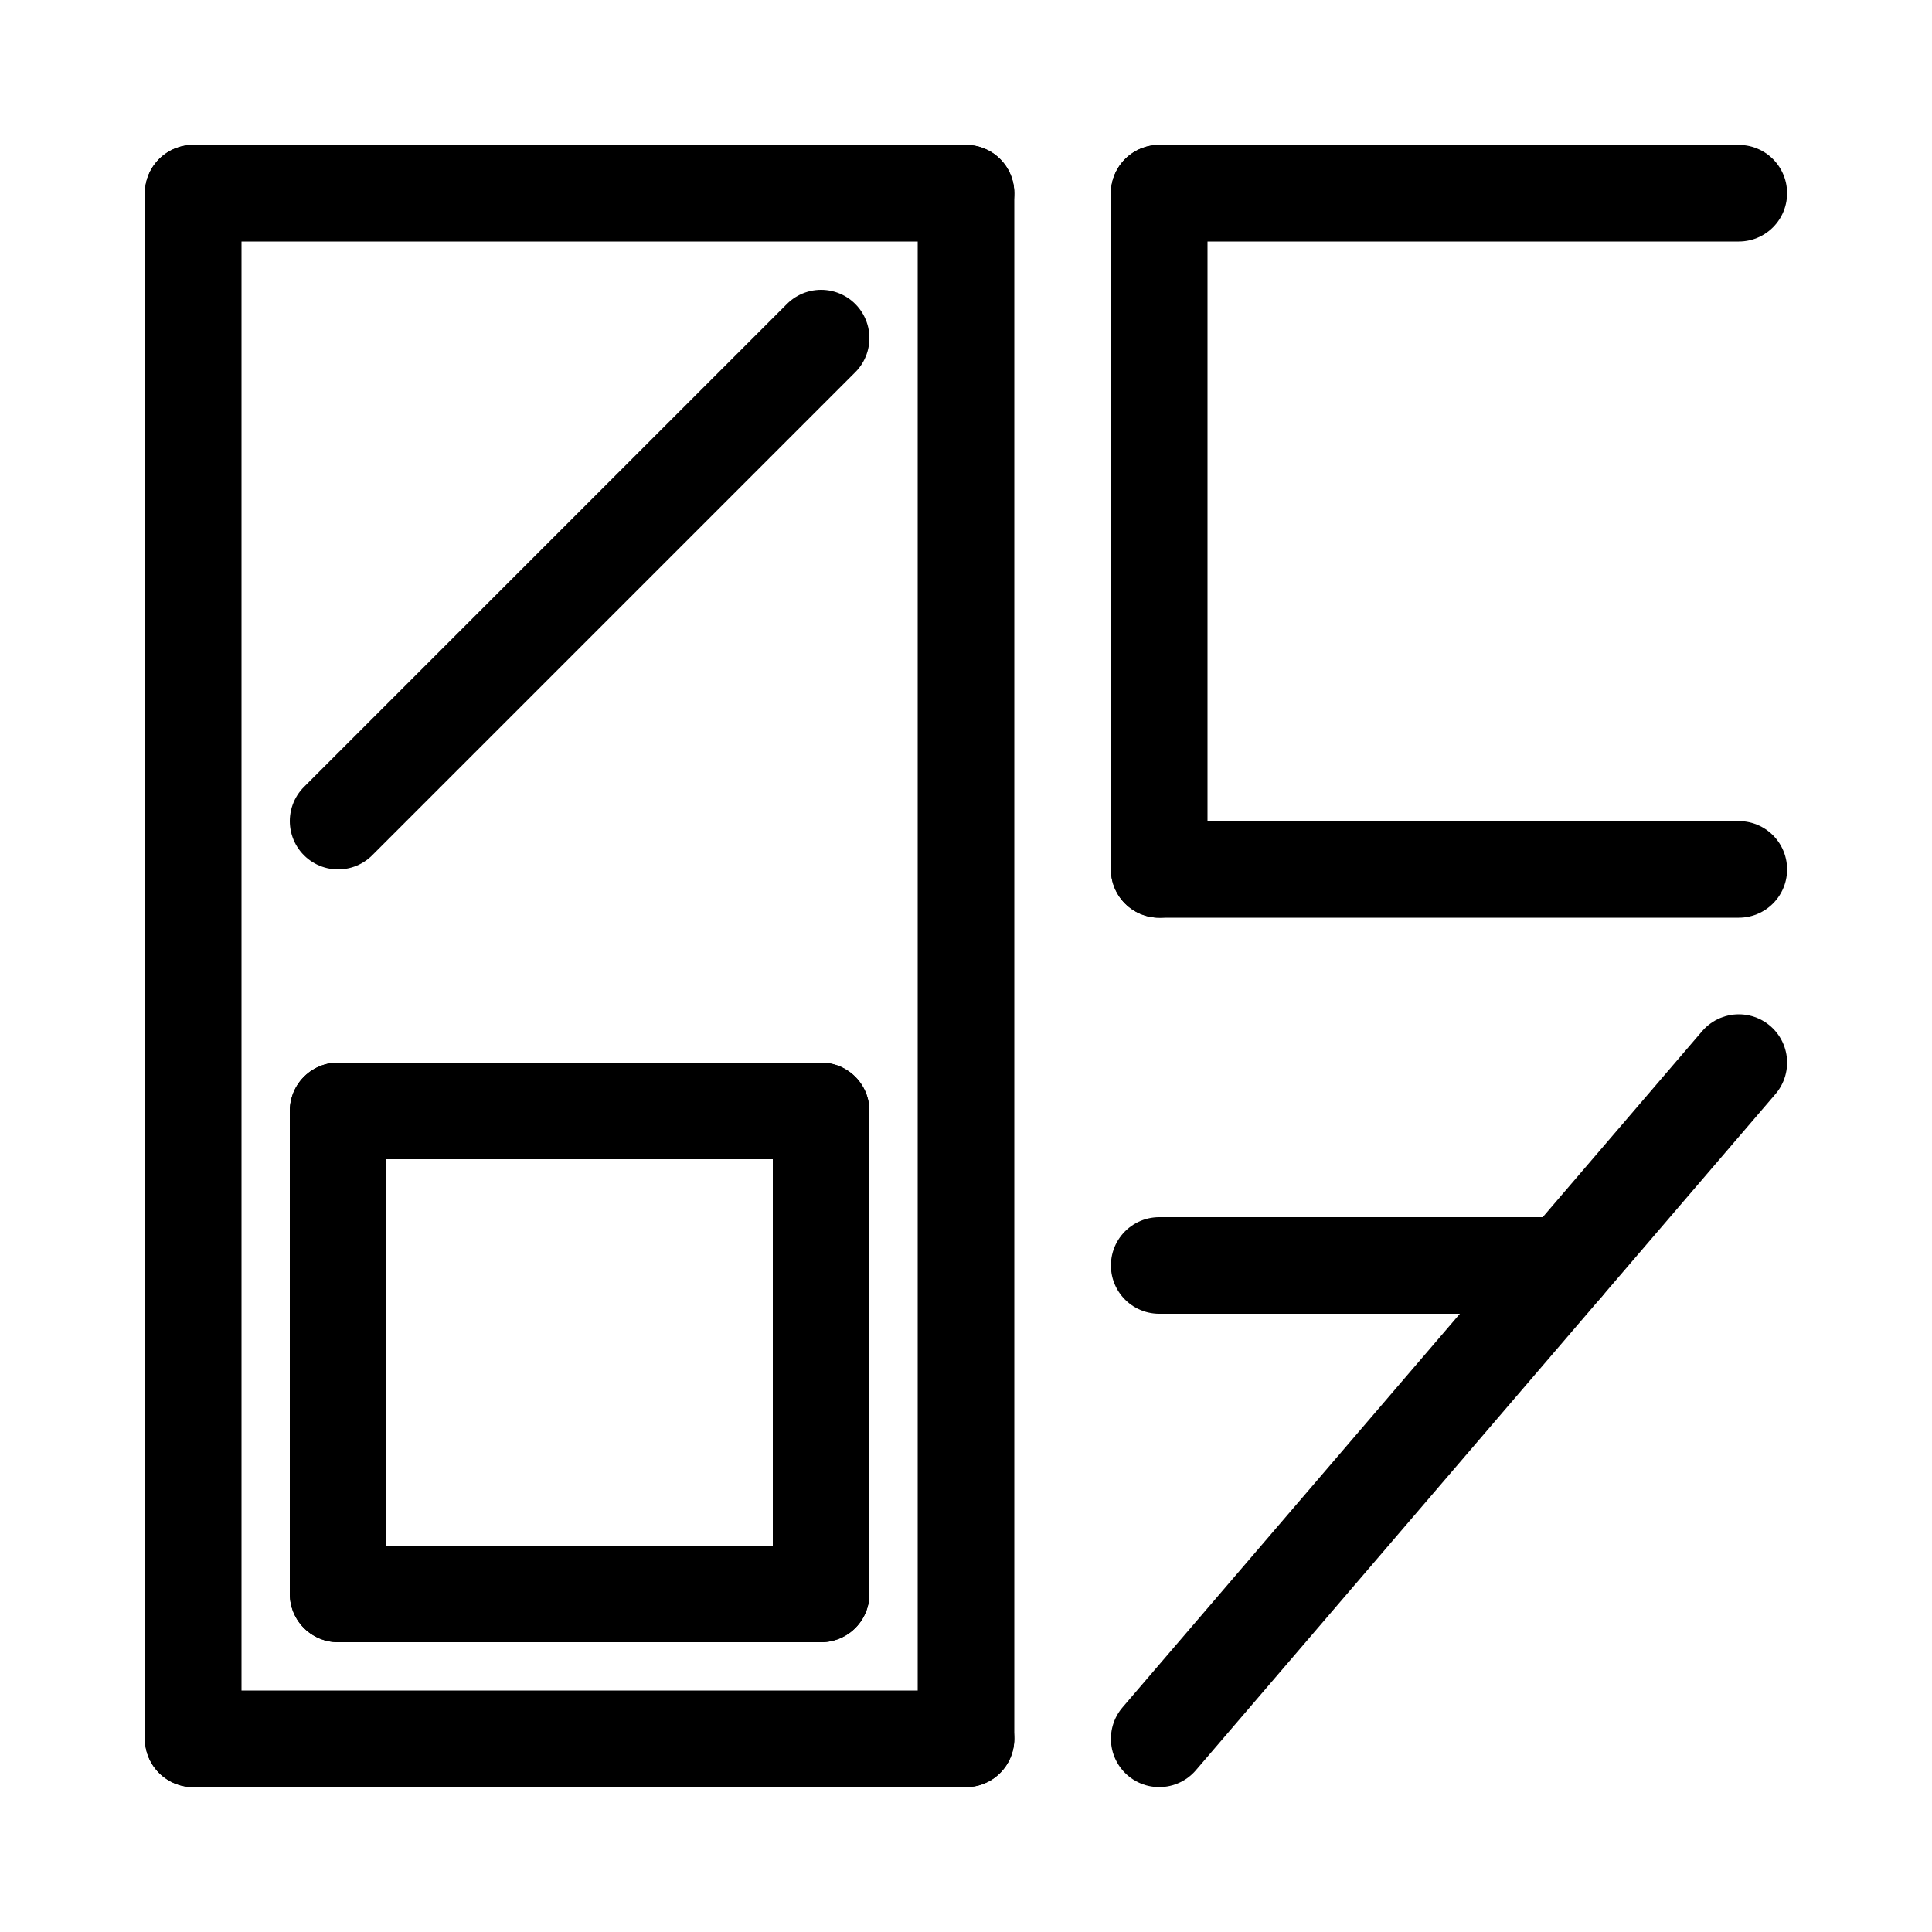
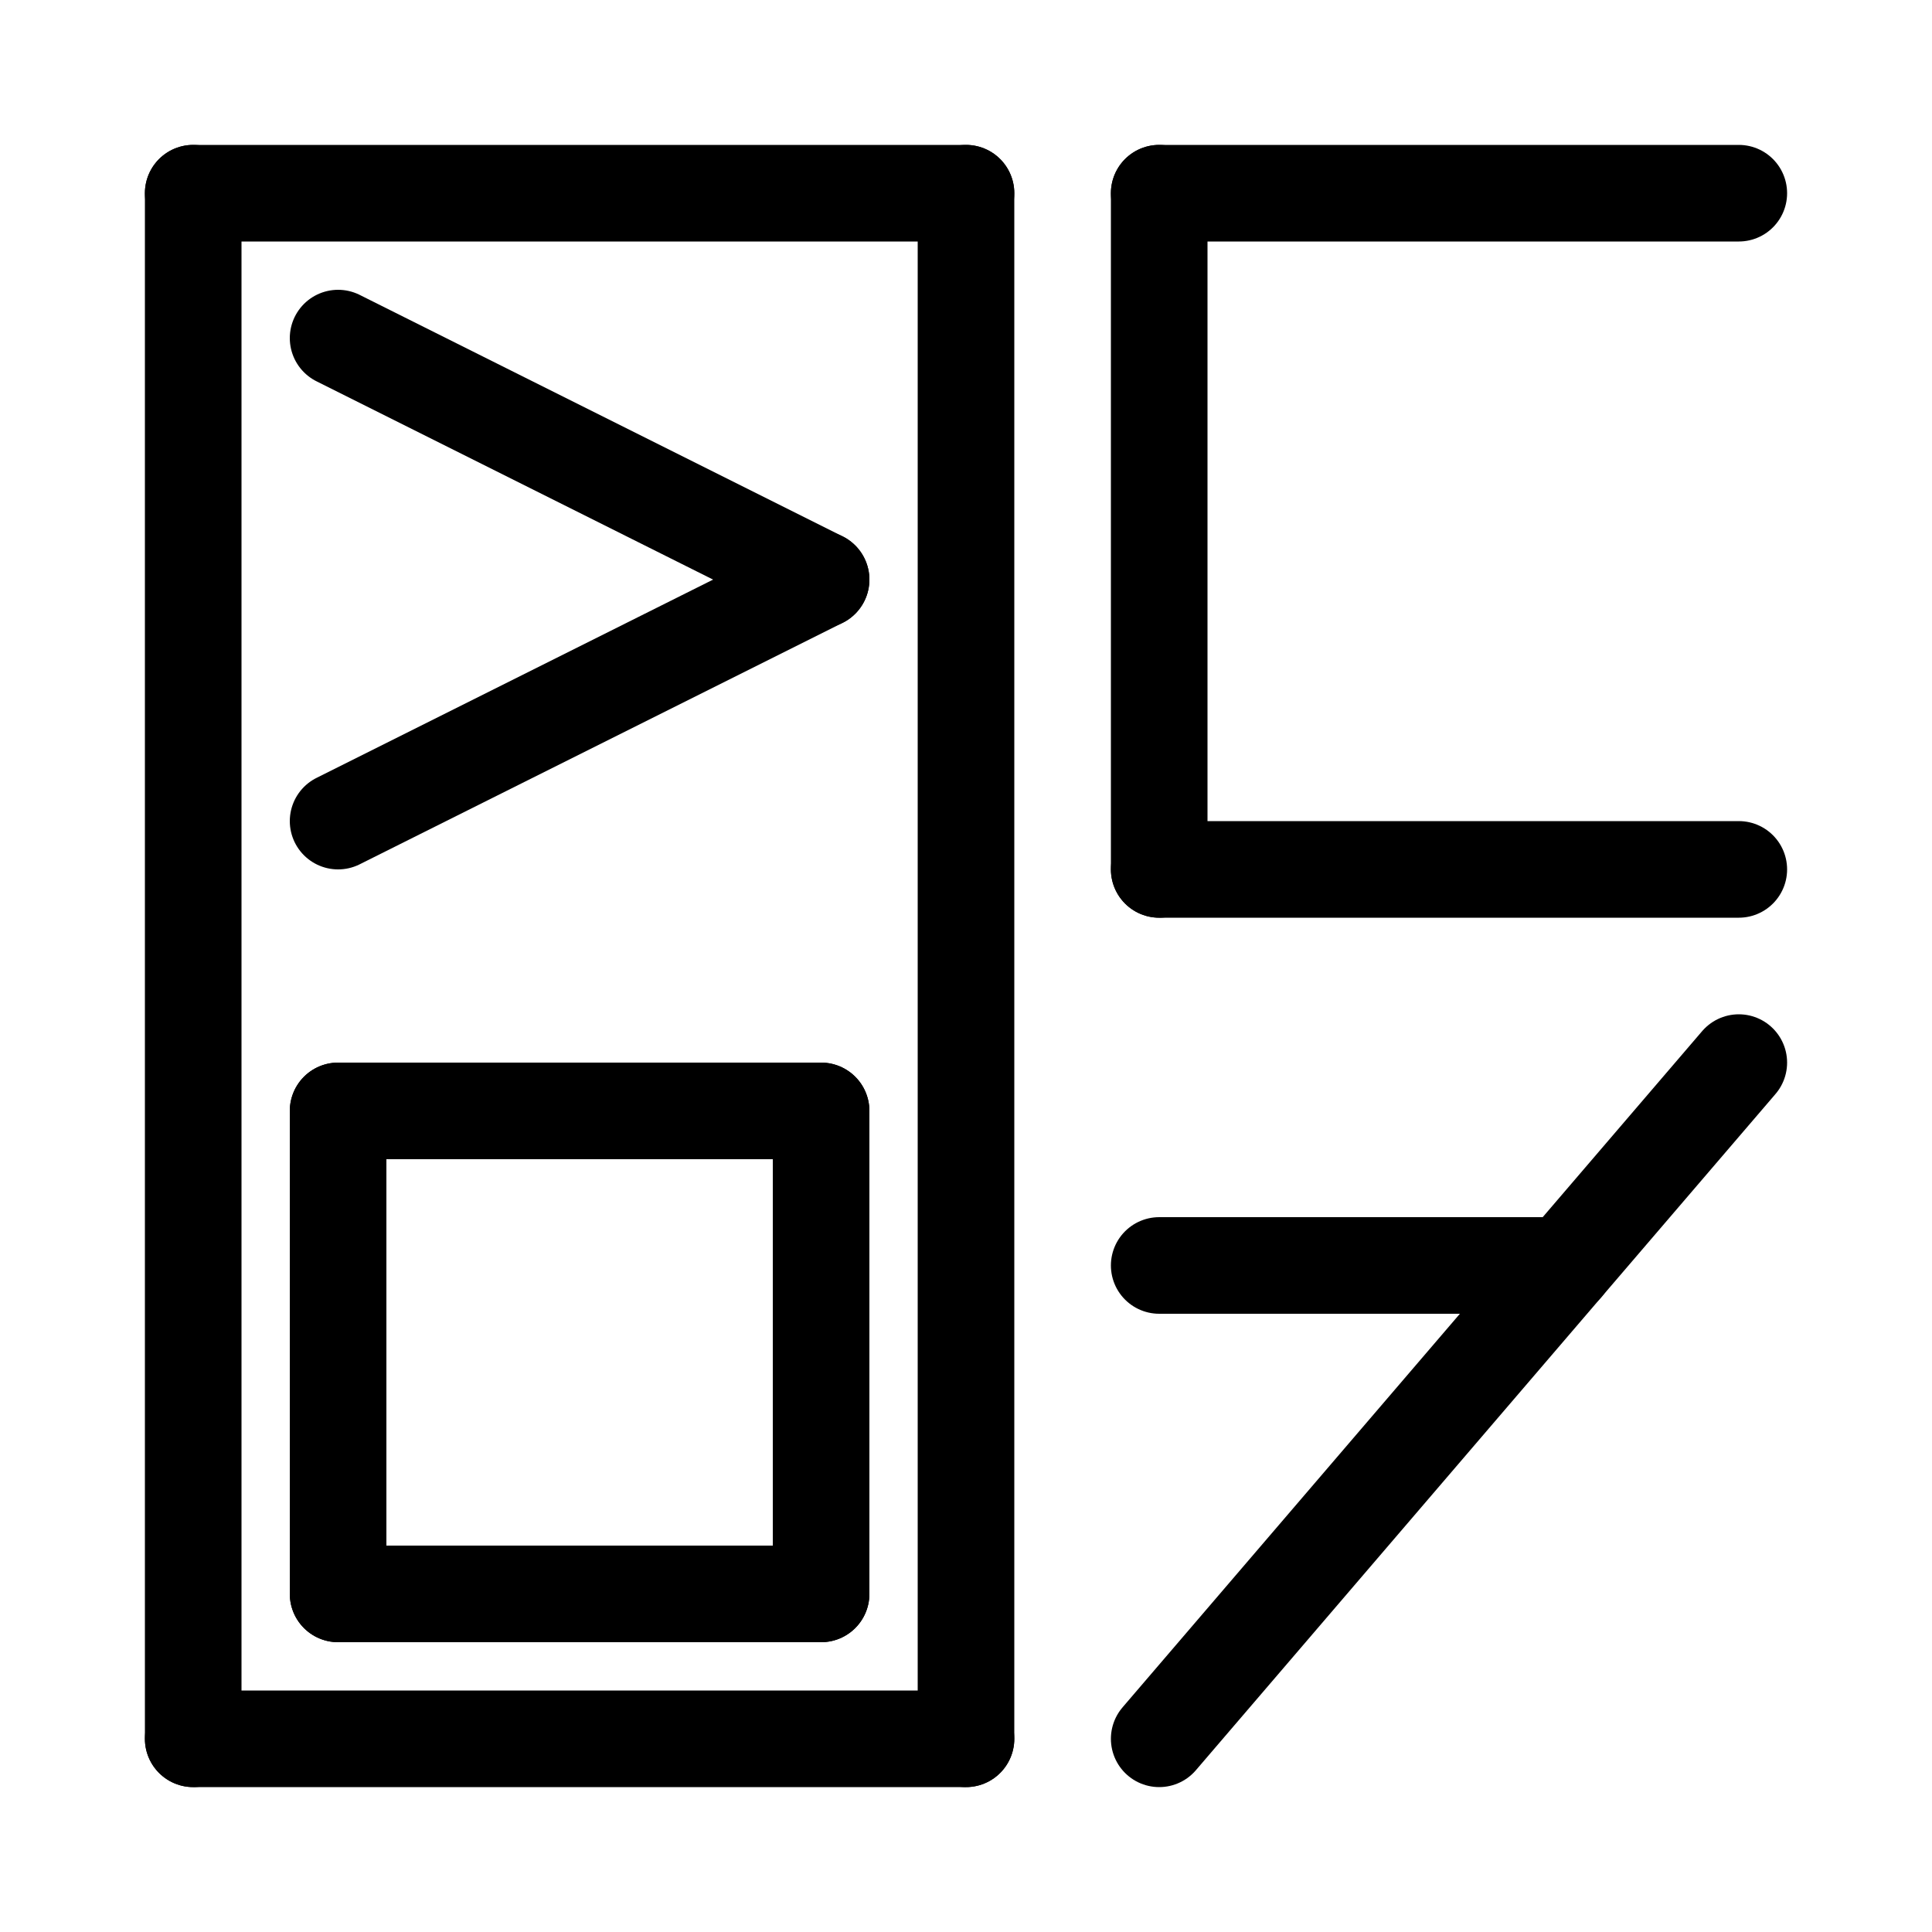
<svg xmlns="http://www.w3.org/2000/svg" width="40" height="40">
  <rect width="100%" height="100%" fill="white" />
  <g stroke="black" stroke-width="2" stroke-linecap="round">
    <g transform="" transform-origin="12 20">
      <line x1="4" y1="4" x2="20" y2="4" />
      <line x1="4" y1="36" x2="20" y2="36" />
      <line x1="4" y1="4" x2="4" y2="36" />
      <line x1="20" y1="4" x2="20" y2="36" />
    </g>
    <g transform="" transform-origin="12 12">
-       <line x1="17" y1="7" x2="7" y2="17" />
+       <line x1="7" y1="7" x2="17" y2="12" />
+       <line x1="17" y1="12" x2="7" y2="17" />
    </g>
    <g transform="" transform-origin="12 28">
      <line x1="7" y1="23" x2="17" y2="23" />
      <line x1="7" y1="33" x2="17" y2="33" />
      <line x1="7" y1="23" x2="7" y2="33" />
      <line x1="17" y1="23" x2="17" y2="33" />
    </g>
    <g transform="" transform-origin="30 11">
      <line x1="24" y1="4" x2="36" y2="4" />
      <line x1="24" y1="18" x2="36" y2="18" />
      <line x1="24" y1="4" x2="24" y2="18" />
    </g>
    <g transform="" transform-origin="30 29">
      <line x1="36" y1="22" x2="24" y2="36" />
      <line x1="24" y1="26.2" x2="32.4" y2="26.2" />
    </g>
  </g>
</svg>
